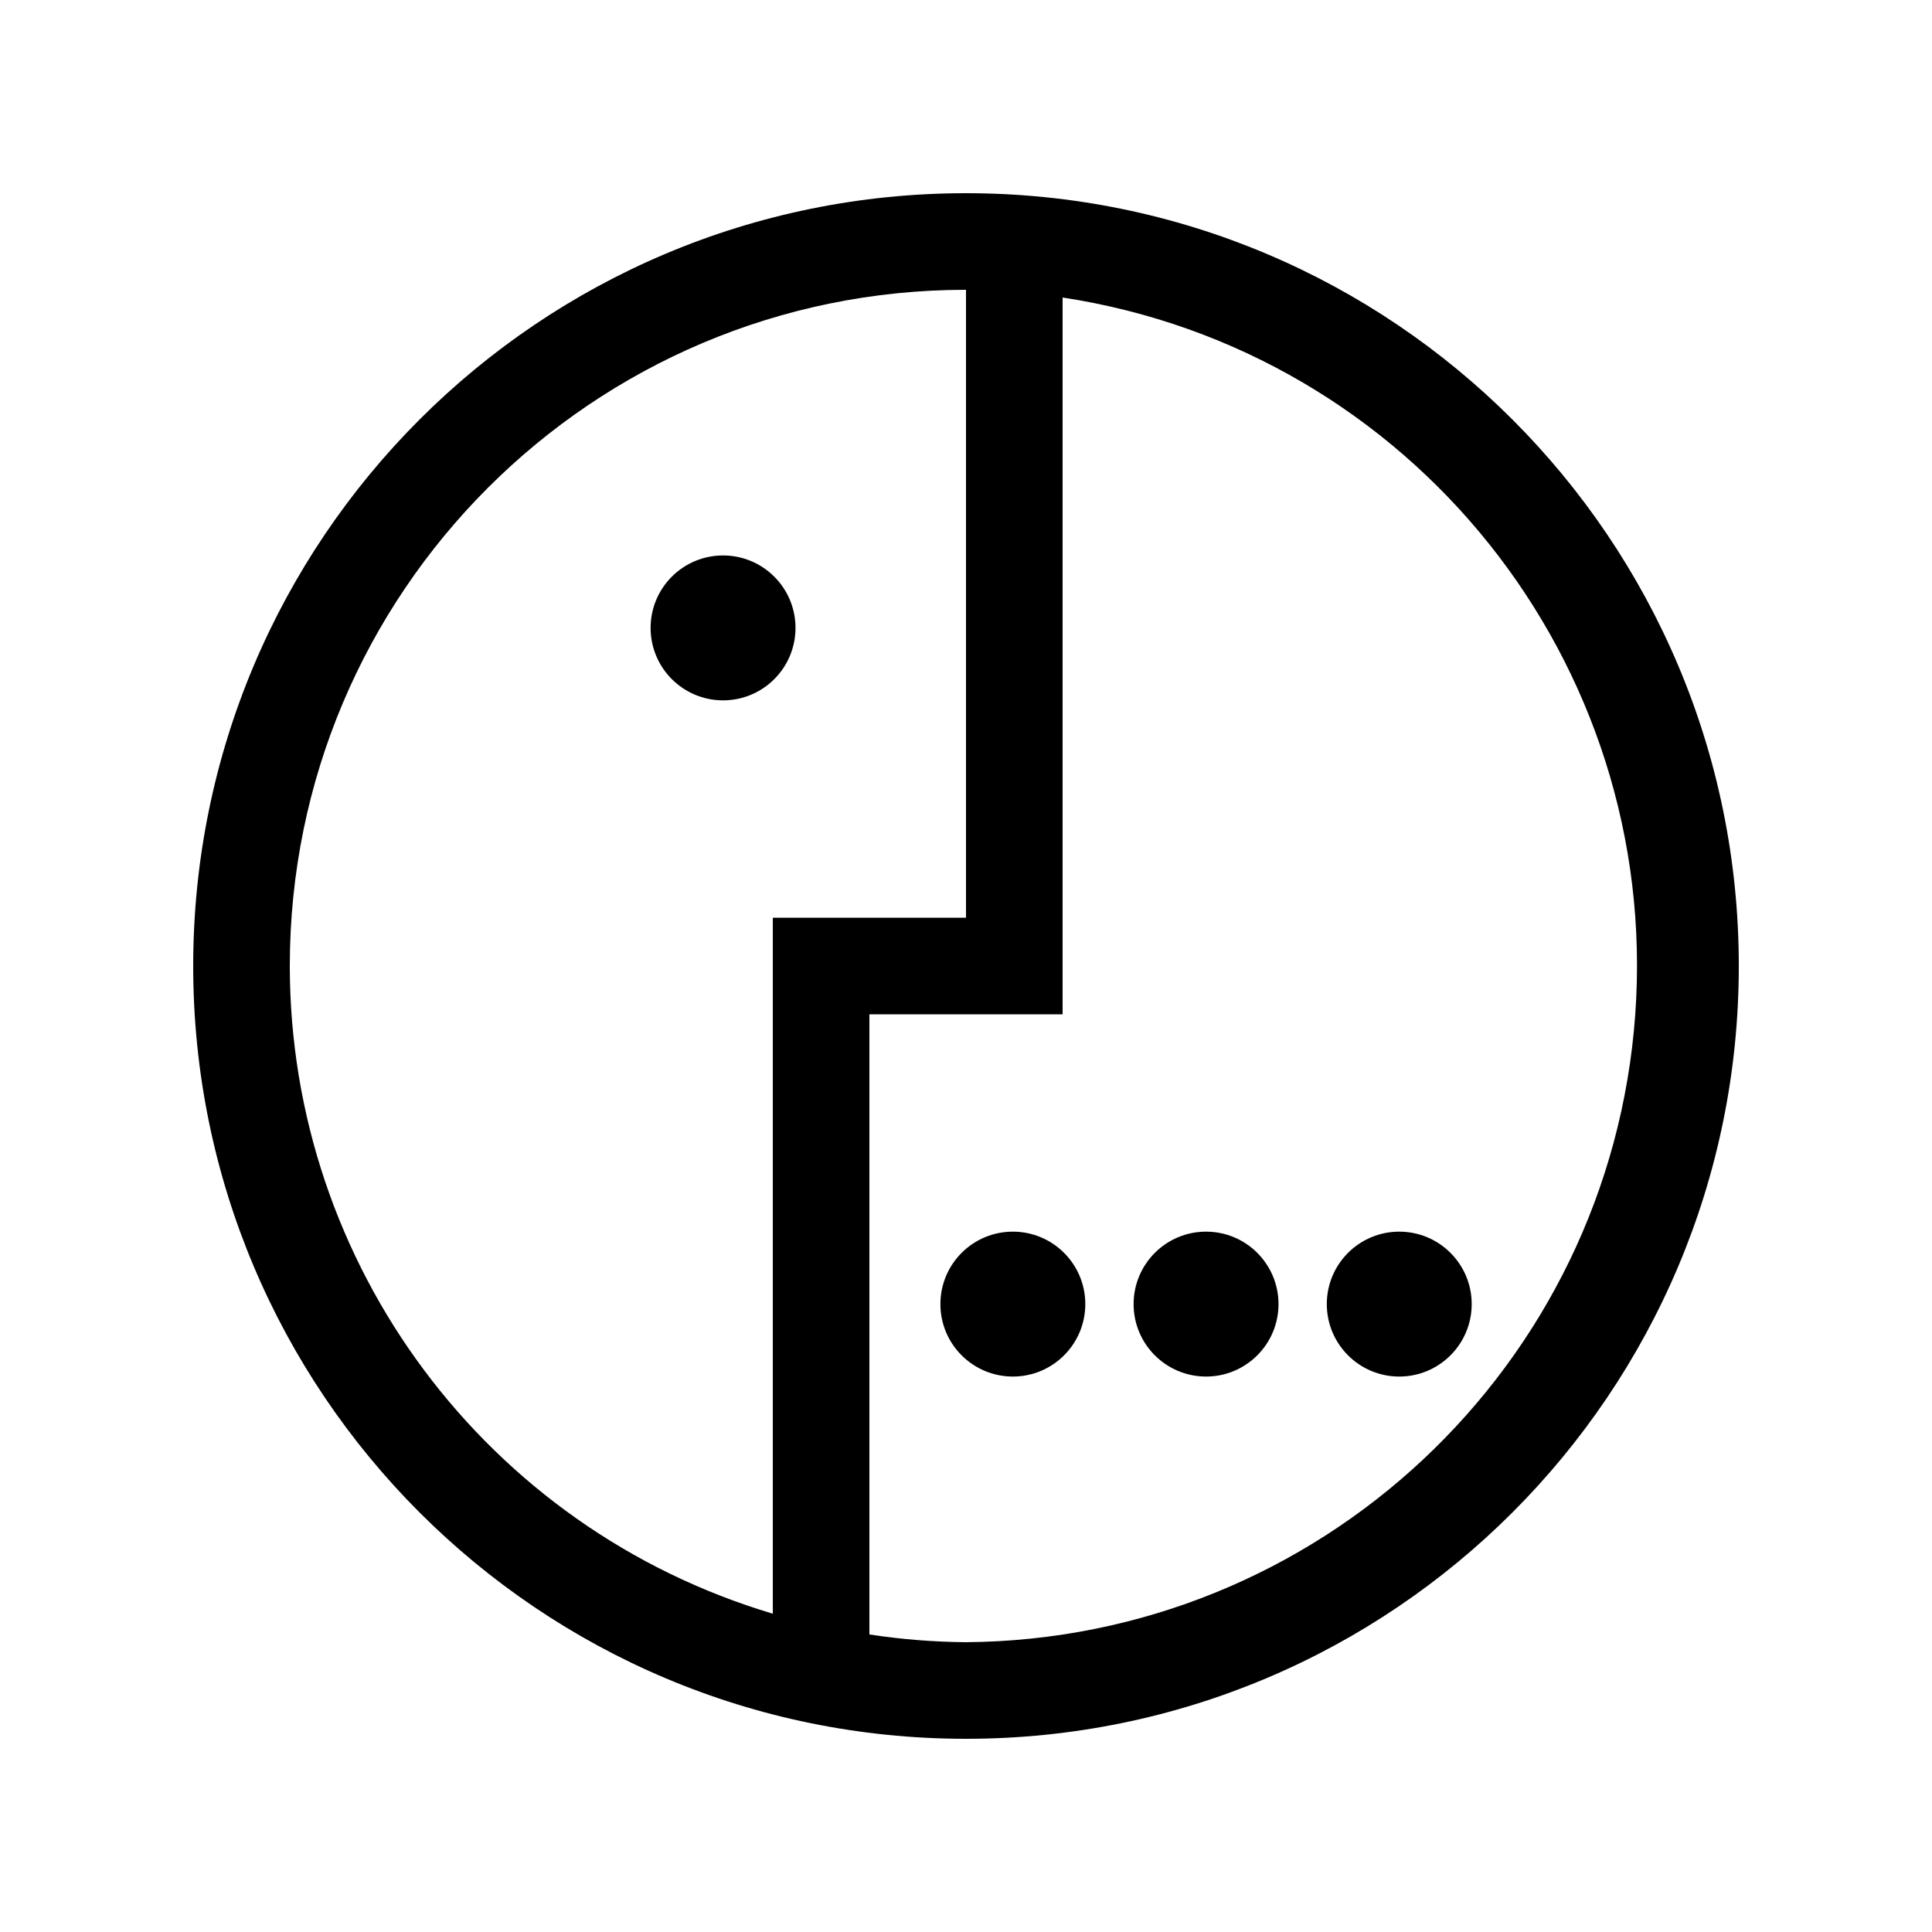
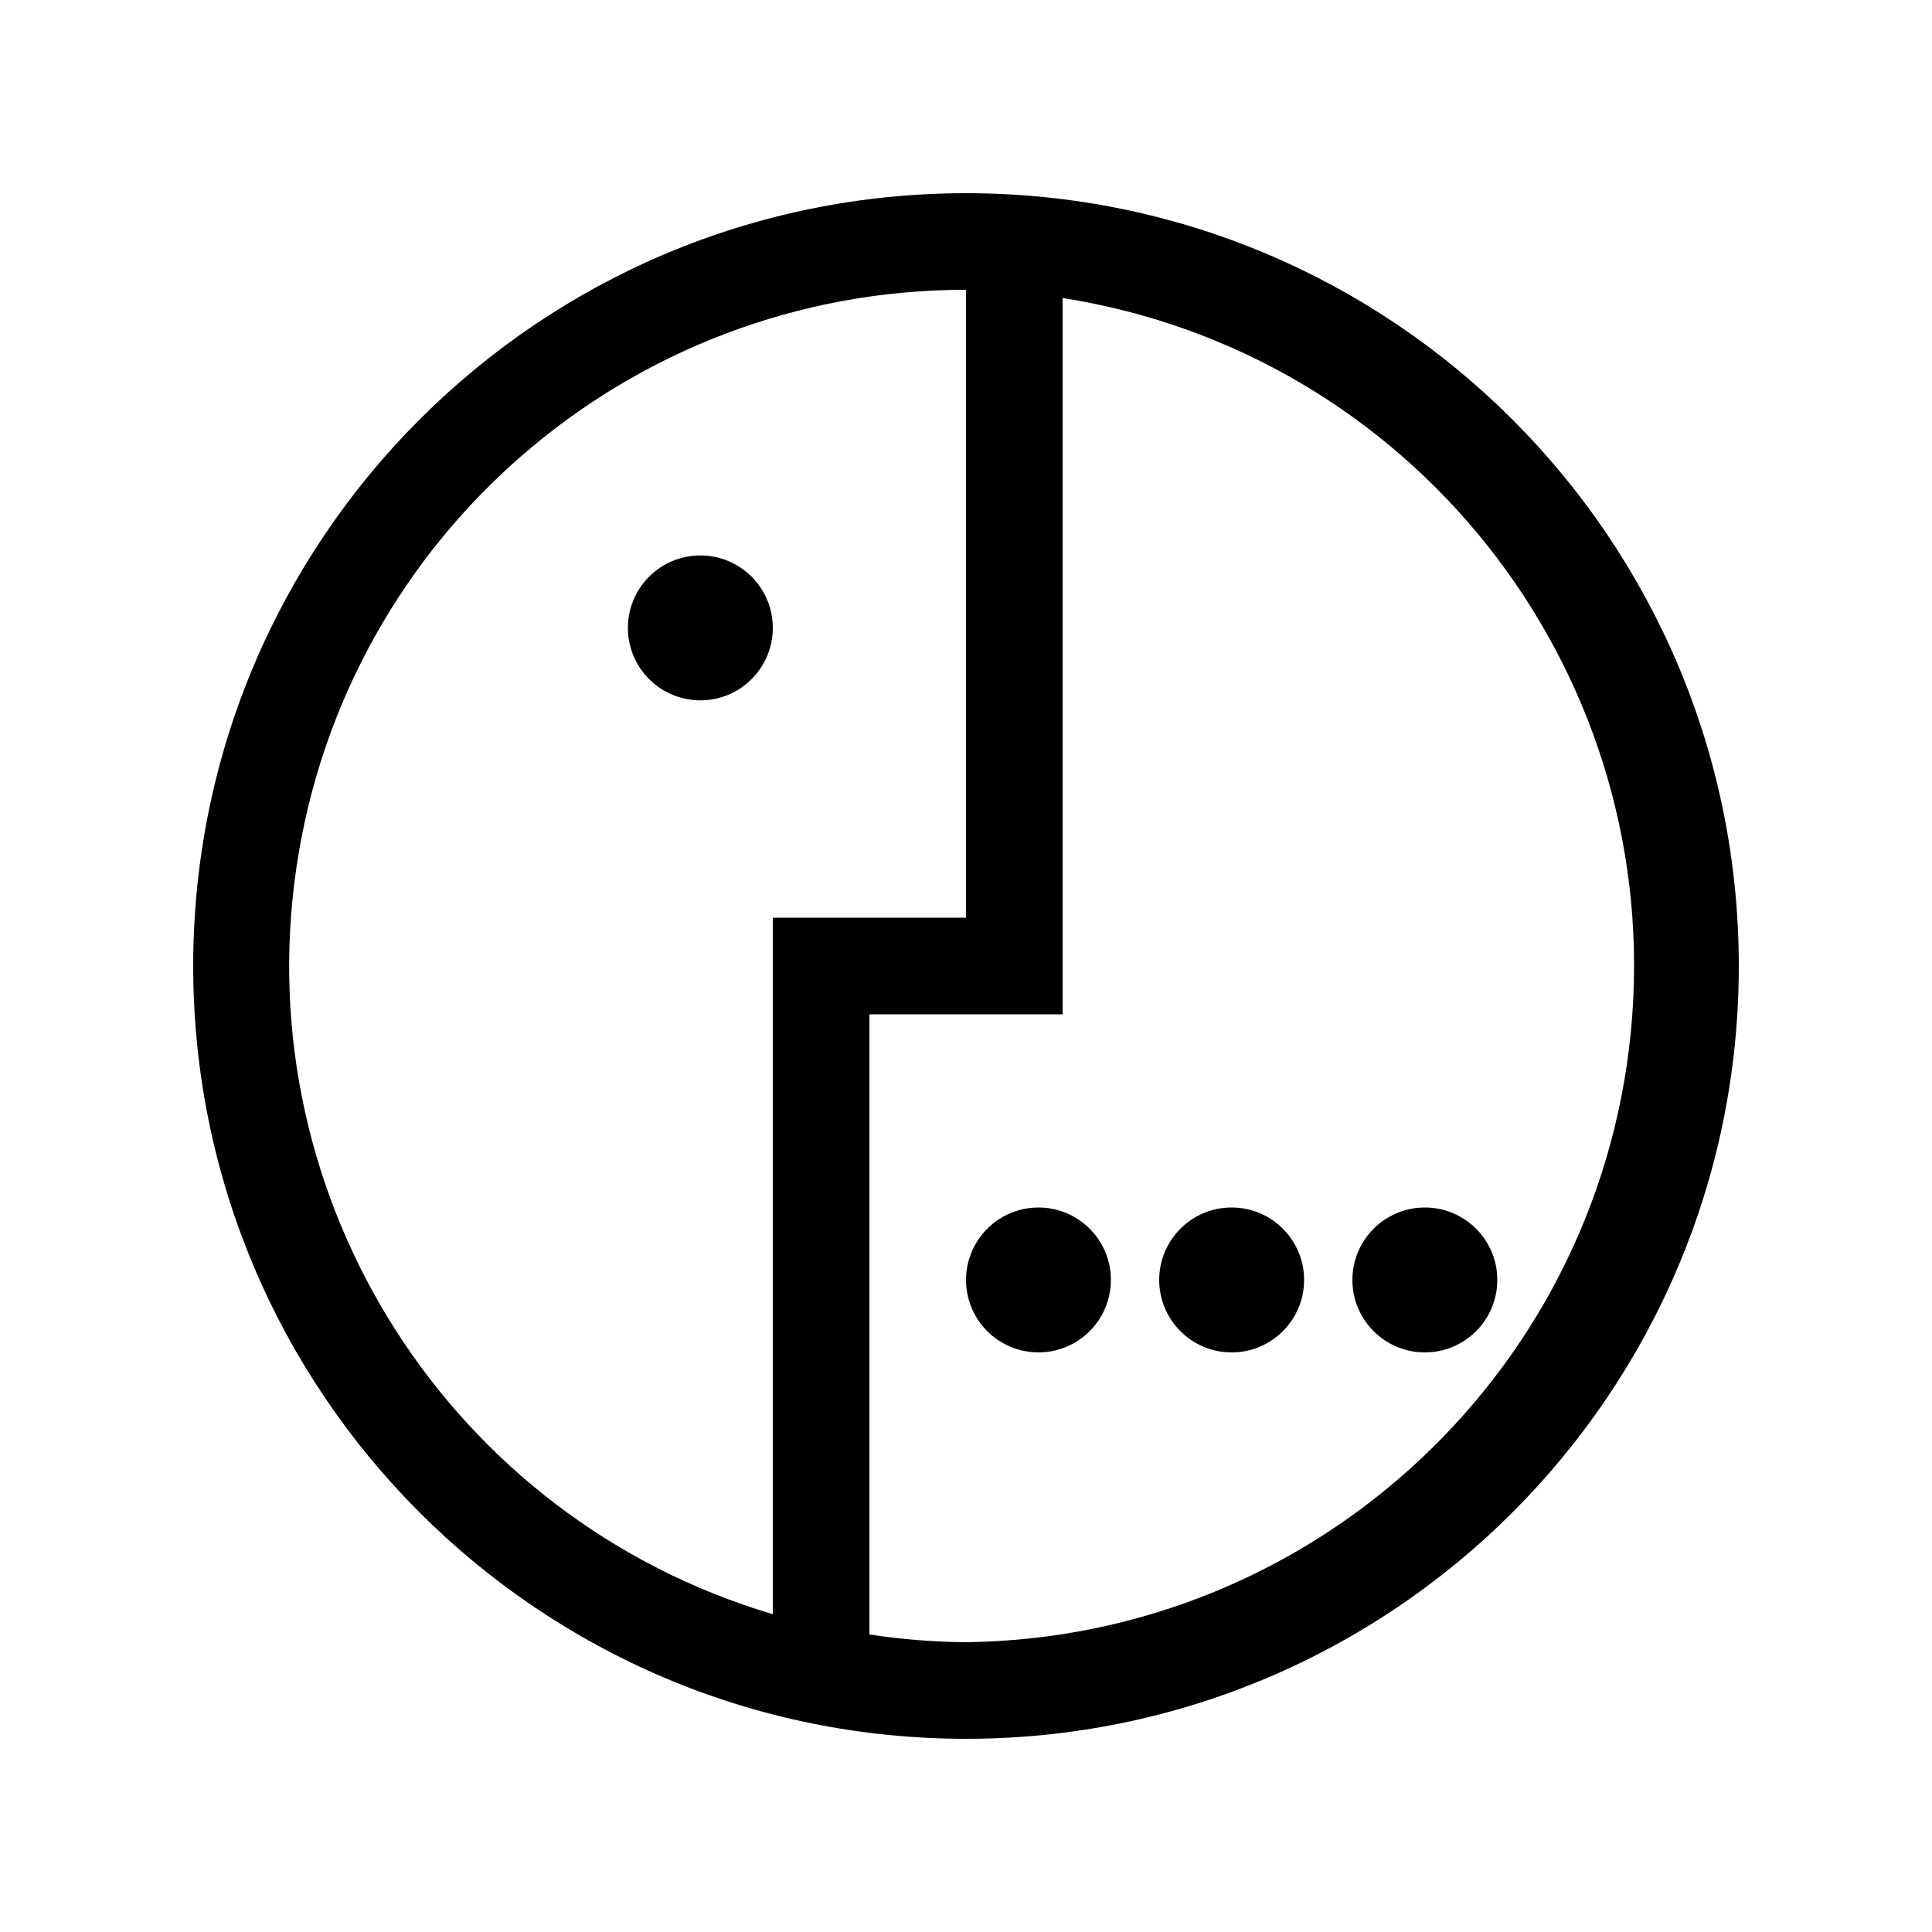
<svg xmlns="http://www.w3.org/2000/svg" id="Ready" viewBox="0 0 40 40">
-   <path d="M20,4A16,16,0,1,0,36,20,16,16,0,0,0,20,4ZM6,20A14,14,0,0,1,20,6V19H16V33.41A14,14,0,0,1,6,20ZM20,34a14,14,0,0,1-2-.16V21h4V6.16A14,14,0,0,1,20,34Z" />
-   <circle cx="20.97" cy="27" r="1.5" />
-   <circle cx="14.97" cy="13" r="1.5" />
-   <circle cx="24.97" cy="27" r="1.5" />
-   <circle cx="28.97" cy="27" r="1.5" />
+   <path d="M20,4A16,16,0,1,0,36,20,16,16,0,0,0,20,4ZM16,33.42A14,14,0,0,1,20,6V19H16ZM20,34a14,14,0,0,1-2-.16V21h4V6.17A14,14,0,0,1,20,34Zm3-7.51A1.5,1.5,0,1,1,21.5,25,1.5,1.5,0,0,1,23,26.5ZM16,13a1.5,1.5,0,1,1-1.5-1.5A1.5,1.5,0,0,1,16,13ZM27,26.5A1.5,1.5,0,1,1,25.5,25,1.5,1.5,0,0,1,27,26.5ZM29.5,25A1.5,1.5,0,1,1,28,26.5,1.5,1.5,0,0,1,29.5,25Z" />
</svg>
